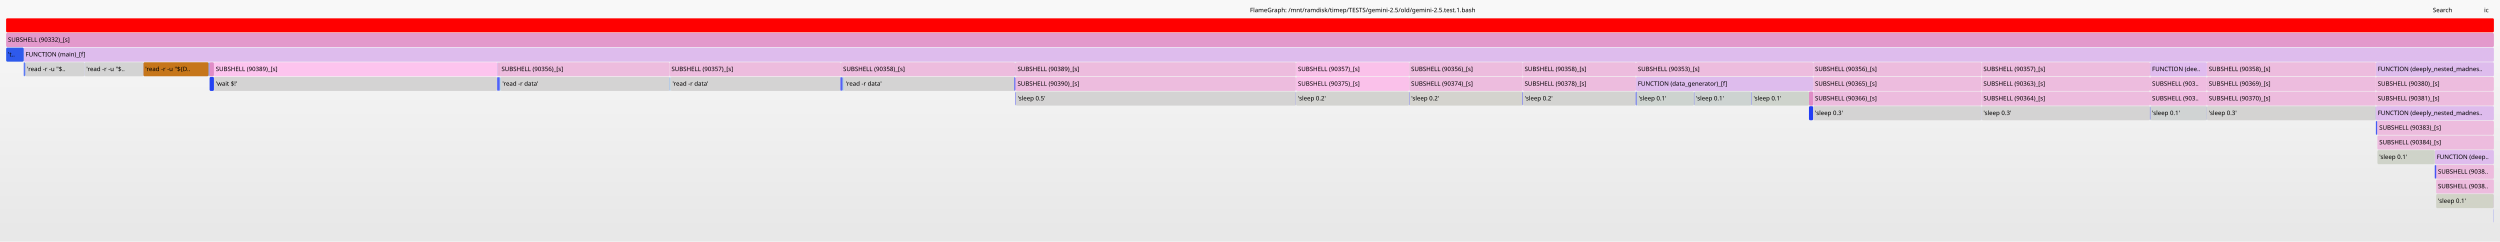
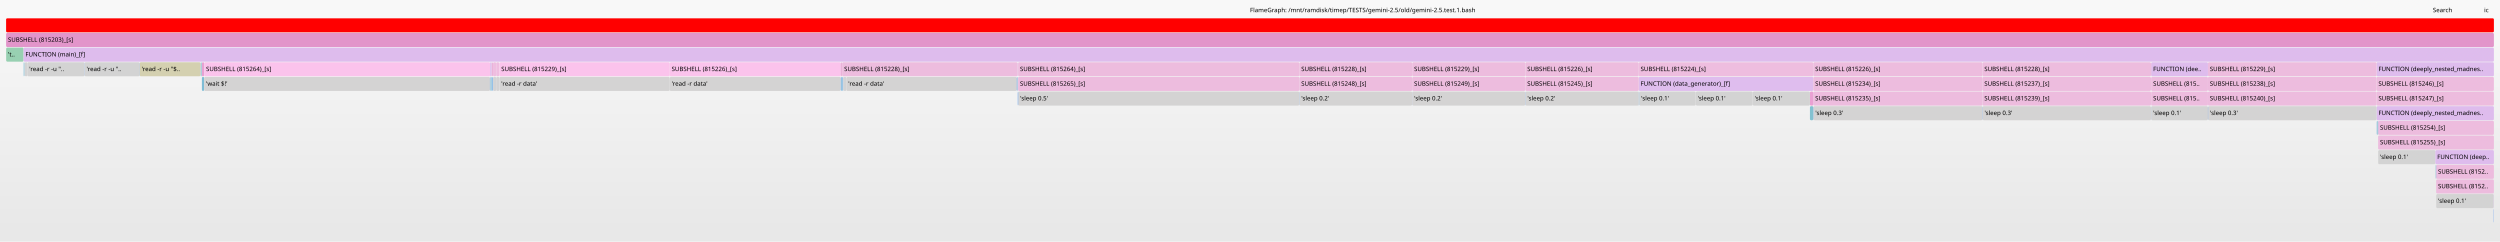
<svg xmlns="http://www.w3.org/2000/svg" version="1.1" width="4096" height="396" viewBox="0 0 4096 396">
  <defs>
    <linearGradient id="background" y1="0" y2="1" x1="0" x2="0">
      <stop stop-color="#f8f8f8" offset="5%" />
      <stop stop-color="#e8e8e8" offset="95%" />
    </linearGradient>
  </defs>
  <style type="text/css">
        text { font-family:Verdana; font-size:10px; fill:rgb(0,0,0); }
        .hide { display:none; }
        .parent { opacity:0.5; }
</style>
  <rect x="0.0" y="0" width="4096.0" height="396.0" fill="url(#background)" />
  <text id="title" x="2048.00" y="20">FlameGraph: /mnt/ramdisk/timep/TESTS/gemini-2.5/old/gemini-2.5.test.1.bash</text>
  <text id="details" x="10.00" y="381"> </text>
  <text id="unzoom" x="10.00" y="20" class="hide">Reset Zoom</text>
  <text id="search" x="3986.00" y="20">Search</text>
  <text id="ignorecase" x="4070.00" y="20">ic</text>
  <text id="matched" x="3986.00" y="381"> </text>
  <g id="frames">
    <g>
-       <rect x="4085.5" y="318" width="0.5" height="23.0" fill="rgb(198.588,142.176,223.973)" rx="2" ry="2" />
-       <text x="4088.48" y="332.5" />
-     </g>
-     <g>
-       <rect x="3894.8" y="198" width="0.3" height="23.0" fill="rgb(18,28,251)" rx="2" ry="2" />
-       <text x="3897.78" y="212.5" />
-     </g>
-     <g>
-       <rect x="3246.4" y="174" width="0.2" height="23.0" fill="rgb(5,13,253)" rx="2" ry="2" />
-       <text x="3249.44" y="188.5" />
-     </g>
-     <g>
-       <rect x="3522.9" y="174" width="92.9" height="23.0" fill="rgb(208,211,211)" rx="2" ry="2" />
-       <text x="3525.92" y="188.5">'sleep 0.1'</text>
-     </g>
-     <g>
-       <rect x="1377.1" y="102" width="0.6" height="23.0" fill="rgb(223.313,139.774,197.387)" rx="2" ry="2" />
-       <text x="1380.07" y="116.5" />
-     </g>
-     <g>
-       <rect x="1377.7" y="126" width="0.2" height="23.0" fill="rgb(5,14,253)" rx="2" ry="2" />
-       <text x="1380.67" y="140.5" />
-     </g>
-     <g>
-       <rect x="817.2" y="126" width="0.3" height="23.0" fill="rgb(14,22,252)" rx="2" ry="2" />
-       <text x="820.24" y="140.5" />
-     </g>
-     <g>
-       <rect x="3892.7" y="102" width="193.3" height="23.0" fill="rgb(221.657,188.314,236.661)" rx="2" ry="2" />
-       <text x="3895.66" y="116.5">FUNCTION (deeply_nested_madnes..</text>
-     </g>
-     <g>
-       <rect x="2775.8" y="150" width="93.6" height="23.0" fill="rgb(205,211,209)" rx="2" ry="2" />
-       <text x="2778.75" y="164.5">'sleep 0.1'</text>
-     </g>
-     <g>
-       <rect x="3892.7" y="126" width="193.3" height="23.0" fill="rgb(236.661,188.314,221.657)" rx="2" ry="2" />
-       <text x="3895.66" y="140.5">SUBSHELL (90380)_[s]</text>
-     </g>
-     <g>
-       <rect x="2963.8" y="174" width="6.9" height="23.0" fill="rgb(34,61,244)" rx="2" ry="2" />
-       <text x="2966.77" y="188.5" />
-     </g>
-     <g>
-       <rect x="1377.9" y="126" width="0.4" height="23.0" fill="rgb(23,42,250)" rx="2" ry="2" />
-       <text x="1380.89" y="140.5" />
-     </g>
-     <g>
-       <rect x="3522.6" y="174" width="0.3" height="23.0" fill="rgb(13,21,252)" rx="2" ry="2" />
-       <text x="3525.62" y="188.5" />
-     </g>
-     <g>
-       <rect x="3615.8" y="150" width="276.9" height="23.0" fill="rgb(236.666,188.331,221.665)" rx="2" ry="2" />
-       <text x="3618.79" y="164.5">SUBSHELL (90370)_[s]</text>
-     </g>
-     <g>
-       <rect x="3615.8" y="102" width="276.9" height="23.0" fill="rgb(236.666,188.331,221.665)" rx="2" ry="2" />
-       <text x="3618.79" y="116.5">SUBSHELL (90358)_[s]</text>
-     </g>
-     <g>
-       <rect x="2308.9" y="126" width="186.0" height="23.0" fill="rgb(236.66,188.31,221.655)" rx="2" ry="2" />
-       <text x="2311.90" y="140.5">SUBSHELL (90374)_[s]</text>
-     </g>
-     <g>
-       <rect x="341.8" y="102" width="1.4" height="23.0" fill="rgb(57,104,242)" rx="2" ry="2" />
-       <text x="344.75" y="116.5" />
-     </g>
-     <g>
-       <rect x="2123.5" y="102" width="185.4" height="23.0" fill="rgb(249.602,193.257,234.419)" rx="2" ry="2" />
-       <text x="2126.53" y="116.5">SUBSHELL (90357)_[s]</text>
-     </g>
-     <g>
-       <rect x="38.9" y="78" width="4047.1" height="23.0" fill="rgb(221.667,188.333,236.667)" rx="2" ry="2" />
-       <text x="41.89" y="92.5">FUNCTION (main)_[f]</text>
-     </g>
-     <g>
-       <rect x="2494.9" y="126" width="185.5" height="23.0" fill="rgb(236.66,188.308,221.654)" rx="2" ry="2" />
-       <text x="2497.87" y="140.5">SUBSHELL (90378)_[s]</text>
-     </g>
-     <g>
-       <rect x="3246.6" y="102" width="275.9" height="23.0" fill="rgb(236.666,188.333,221.666)" rx="2" ry="2" />
-       <text x="3249.59" y="116.5">SUBSHELL (90357)_[s]</text>
-     </g>
-     <g>
-       <rect x="2970.8" y="174" width="275.6" height="23.0" fill="rgb(212,211,211)" rx="2" ry="2" />
-       <text x="2973.78" y="188.5">'sleep 0.3'</text>
-     </g>
-     <g>
-       <rect x="1664.2" y="150" width="458.9" height="23.0" fill="rgb(212,211,211)" rx="2" ry="2" />
-       <text x="1667.18" y="164.5">'sleep 0.5'</text>
-     </g>
-     <g>
-       <rect x="814.8" y="126" width="0.9" height="23.0" fill="rgb(36,67,247)" rx="2" ry="2" />
-       <text x="817.79" y="140.5" />
-     </g>
-     <g>
-       <rect x="1096.8" y="126" width="0.3" height="23.0" fill="rgb(13,21,252)" rx="2" ry="2" />
-       <text x="1099.82" y="140.5" />
-     </g>
-     <g>
-       <rect x="1378.3" y="102" width="284.8" height="23.0" fill="rgb(236.664,188.324,221.662)" rx="2" ry="2" />
-       <text x="1381.31" y="116.5">SUBSHELL (90358)_[s]</text>
-     </g>
-     <g>
-       <rect x="814.2" y="126" width="0.3" height="23.0" fill="rgb(13,21,252)" rx="2" ry="2" />
-       <text x="817.17" y="140.5" />
-     </g>
-     <g>
-       <rect x="3892.3" y="174" width="0.4" height="23.0" fill="rgb(18,28,251)" rx="2" ry="2" />
-       <text x="3895.35" y="188.5" />
-     </g>
-     <g>
-       <rect x="815.7" y="126" width="0.1" height="23.0" fill="rgb(4,13,254)" rx="2" ry="2" />
-       <text x="818.67" y="140.5" />
-     </g>
-     <g>
-       <rect x="341.6" y="102" width="0.2" height="23.0" fill="rgb(5,14,253)" rx="2" ry="2" />
-       <text x="344.64" y="116.5" />
-     </g>
-     <g>
-       <rect x="814.5" y="102" width="1.2" height="23.0" fill="rgb(212.466,169.931,231.606)" rx="2" ry="2" />
-       <text x="817.47" y="116.5" />
-     </g>
-     <g>
-       <rect x="820.1" y="126" width="276.7" height="23.0" fill="rgb(212,211,211)" rx="2" ry="2" />
-       <text x="823.09" y="140.5">'read -r data'</text>
-     </g>
-     <g>
-       <rect x="3522.9" y="126" width="92.9" height="23.0" fill="rgb(239.004,187.951,223.688)" rx="2" ry="2" />
-       <text x="3525.92" y="140.5">SUBSHELL (903..</text>
-     </g>
-     <g>
-       <rect x="10.1" y="78" width="28.8" height="23.0" fill="rgb(46,90,236)" rx="2" ry="2" />
-       <text x="13.12" y="92.5">'t..</text>
-     </g>
-     <g>
-       <rect x="2680.4" y="150" width="1.0" height="23.0" fill="rgb(26,44,249)" rx="2" ry="2" />
-       <text x="2683.43" y="164.5" />
-     </g>
-     <g>
-       <rect x="2681.6" y="150" width="93.8" height="23.0" fill="rgb(205,211,207)" rx="2" ry="2" />
-       <text x="2684.58" y="164.5">'sleep 0.1'</text>
-     </g>
-     <g>
-       <rect x="3522.9" y="150" width="92.9" height="23.0" fill="rgb(239.004,187.951,223.688)" rx="2" ry="2" />
-       <text x="3525.92" y="164.5">SUBSHELL (903..</text>
-     </g>
-     <g>
-       <rect x="2308.9" y="102" width="186.0" height="23.0" fill="rgb(236.66,188.31,221.655)" rx="2" ry="2" />
-       <text x="2311.90" y="116.5">SUBSHELL (90356)_[s]</text>
-     </g>
-     <g>
-       <rect x="138.3" y="102" width="0.2" height="23.0" fill="rgb(4,12,254)" rx="2" ry="2" />
-       <text x="141.29" y="116.5" />
-     </g>
-     <g>
-       <rect x="3893.1" y="198" width="1.7" height="23.0" fill="rgb(38,69,245)" rx="2" ry="2" />
-       <text x="3896.14" y="212.5" />
-     </g>
-     <g>
-       <rect x="2123.2" y="102" width="0.3" height="23.0" fill="rgb(223.256,139.566,197.283)" rx="2" ry="2" />
-       <text x="2126.22" y="116.5" />
-     </g>
-     <g>
-       <rect x="1097.1" y="126" width="1.5" height="23.0" fill="rgb(151,197,223)" rx="2" ry="2" />
-       <text x="1100.10" y="140.5" />
-     </g>
-     <g>
-       <rect x="2495.2" y="150" width="184.9" height="23.0" fill="rgb(211,211,209)" rx="2" ry="2" />
-       <text x="2498.18" y="164.5">'sleep 0.2'</text>
-     </g>
-     <g>
-       <rect x="818.6" y="102" width="278.5" height="23.0" fill="rgb(237,188.332,221.999)" rx="2" ry="2" />
-       <text x="821.57" y="116.5">SUBSHELL (90356)_[s]</text>
-     </g>
-     <g>
-       <rect x="3892.7" y="198" width="0.2" height="23.0" fill="rgb(13,22,252)" rx="2" ry="2" />
-       <text x="3895.66" y="212.5" />
-     </g>
-     <g>
-       <rect x="138.5" y="102" width="96.4" height="23.0" fill="rgb(211,211,211)" rx="2" ry="2" />
-       <text x="141.48" y="116.5">'read -r -u "$..</text>
-     </g>
-     <g>
-       <rect x="3615.8" y="126" width="276.9" height="23.0" fill="rgb(236.666,188.331,221.665)" rx="2" ry="2" />
-       <text x="3618.79" y="140.5">SUBSHELL (90369)_[s]</text>
-     </g>
-     <g>
-       <rect x="3246.6" y="150" width="275.9" height="23.0" fill="rgb(236.666,188.333,221.666)" rx="2" ry="2" />
-       <text x="3249.59" y="164.5">SUBSHELL (90364)_[s]</text>
-     </g>
-     <g>
-       <rect x="2308.6" y="150" width="0.3" height="23.0" fill="rgb(17,28,251)" rx="2" ry="2" />
-       <text x="2311.59" y="164.5" />
-     </g>
-     <g>
-       <rect x="815.7" y="102" width="1.5" height="23.0" fill="rgb(231.932,171.115,213.058)" rx="2" ry="2" />
-       <text x="818.67" y="116.5" />
-     </g>
-     <g>
-       <rect x="343.2" y="102" width="0.1" height="23.0" fill="rgb(5,13,253)" rx="2" ry="2" />
-       <text x="346.16" y="116.5" />
-     </g>
-     <g>
-       <rect x="2123.5" y="126" width="185.4" height="23.0" fill="rgb(249.602,193.257,234.419)" rx="2" ry="2" />
-       <text x="2126.53" y="140.5">SUBSHELL (90375)_[s]</text>
-     </g>
-     <g>
-       <rect x="816.9" y="126" width="0.3" height="23.0" fill="rgb(18,30,251)" rx="2" ry="2" />
-       <text x="819.86" y="140.5" />
-     </g>
-     <g>
-       <rect x="817.2" y="102" width="1.4" height="23.0" fill="rgb(226.728,152.193,203.597)" rx="2" ry="2" />
-       <text x="820.24" y="116.5" />
-     </g>
-     <g>
-       <rect x="1098.7" y="126" width="278.4" height="23.0" fill="rgb(212,211,211)" rx="2" ry="2" />
-       <text x="1101.71" y="140.5">'read -r data'</text>
-     </g>
-     <g>
-       <rect x="2680.4" y="102" width="290.3" height="23.0" fill="rgb(236.646,188.259,221.63)" rx="2" ry="2" />
-       <text x="2683.43" y="116.5">SUBSHELL (90353)_[s]</text>
-     </g>
-     <g>
-       <rect x="3991.4" y="318" width="94.1" height="23.0" fill="rgb(209,211,199)" rx="2" ry="2" />
-       <text x="3994.45" y="332.5">'sleep 0.1'</text>
-     </g>
-     <g>
-       <rect x="10.0" y="54" width="4076.0" height="23.0" fill="rgb(226.877,152.735,203.868)" rx="2" ry="2" />
-       <text x="13.00" y="68.5">SUBSHELL (90332)_[s]</text>
-     </g>
-     <g>
-       <rect x="3246.7" y="174" width="275.8" height="23.0" fill="rgb(212,211,211)" rx="2" ry="2" />
-       <text x="3249.67" y="188.5">'sleep 0.3'</text>
-     </g>
-     <g>
-       <rect x="2963.8" y="150" width="6.9" height="23.0" fill="rgb(223.906,139.837,197.994)" rx="2" ry="2" />
-       <text x="2966.77" y="164.5" />
-     </g>
-     <g>
-       <rect x="2970.7" y="126" width="275.9" height="23.0" fill="rgb(236.666,188.332,221.666)" rx="2" ry="2" />
-       <text x="2973.70" y="140.5">SUBSHELL (90365)_[s]</text>
-     </g>
-     <g>
-       <rect x="3991.4" y="270" width="94.6" height="23.0" fill="rgb(236.664,188.324,221.662)" rx="2" ry="2" />
-       <text x="3994.36" y="284.5">SUBSHELL (9038..</text>
-     </g>
-     <g>
-       <rect x="3522.5" y="174" width="0.1" height="23.0" fill="rgb(4,13,254)" rx="2" ry="2" />
-       <text x="3525.51" y="188.5" />
-     </g>
-     <g>
-       <rect x="350.5" y="126" width="463.7" height="23.0" fill="rgb(212,211,211)" rx="2" ry="2" />
-       <text x="353.46" y="140.5">'wait $!'</text>
-     </g>
-     <g>
-       <rect x="2869.6" y="150" width="0.3" height="23.0" fill="rgb(13,22,252)" rx="2" ry="2" />
-       <text x="2872.65" y="164.5" />
-     </g>
-     <g>
-       <rect x="1663.8" y="126" width="0.3" height="23.0" fill="rgb(223.256,139.569,197.284)" rx="2" ry="2" />
-       <text x="1666.78" y="140.5" />
-     </g>
-     <g>
-       <rect x="2123.2" y="126" width="0.3" height="23.0" fill="rgb(223.256,139.566,197.283)" rx="2" ry="2" />
-       <text x="2126.22" y="140.5" />
-     </g>
-     <g>
-       <rect x="815.8" y="126" width="1.1" height="23.0" fill="rgb(27,47,248)" rx="2" ry="2" />
-       <text x="818.77" y="140.5" />
-     </g>
-     <g>
-       <rect x="3246.6" y="126" width="275.9" height="23.0" fill="rgb(236.666,188.333,221.666)" rx="2" ry="2" />
-       <text x="3249.59" y="140.5">SUBSHELL (90363)_[s]</text>
-     </g>
-     <g>
-       <rect x="2309.2" y="150" width="185.4" height="23.0" fill="rgb(212,211,206)" rx="2" ry="2" />
-       <text x="2312.19" y="164.5">'sleep 0.2'</text>
-     </g>
-     <g>
-       <rect x="3615.8" y="174" width="0.1" height="23.0" fill="rgb(4,12,254)" rx="2" ry="2" />
-       <text x="3618.79" y="188.5" />
-     </g>
-     <g>
-       <rect x="1382.6" y="126" width="279.5" height="23.0" fill="rgb(212,211,211)" rx="2" ry="2" />
-       <text x="1385.63" y="140.5">'read -r data'</text>
-     </g>
-     <g>
-       <rect x="1663.1" y="102" width="0.3" height="23.0" fill="rgb(197.258,139.517,223.242)" rx="2" ry="2" />
-       <text x="1666.05" y="116.5" />
-     </g>
-     <g>
-       <rect x="2869.9" y="150" width="93.9" height="23.0" fill="rgb(206,211,204)" rx="2" ry="2" />
-       <text x="2872.92" y="164.5">'sleep 0.1'</text>
-     </g>
-     <g>
-       <rect x="1377.1" y="126" width="0.6" height="23.0" fill="rgb(22,36,250)" rx="2" ry="2" />
-       <text x="1380.07" y="140.5" />
-     </g>
-     <g>
-       <rect x="1663.5" y="150" width="0.3" height="23.0" fill="rgb(14,22,252)" rx="2" ry="2" />
-       <text x="1666.48" y="164.5" />
-     </g>
-     <g>
-       <rect x="818.6" y="126" width="1.4" height="23.0" fill="rgb(149,196,224)" rx="2" ry="2" />
-       <text x="821.57" y="140.5" />
-     </g>
-     <g>
-       <rect x="3989.2" y="270" width="0.3" height="23.0" fill="rgb(13,21,252)" rx="2" ry="2" />
-       <text x="3992.21" y="284.5" />
-     </g>
-     <g>
-       <rect x="2123.2" y="150" width="0.3" height="23.0" fill="rgb(14,22,252)" rx="2" ry="2" />
-       <text x="2126.22" y="164.5" />
-     </g>
-     <g>
-       <rect x="818.2" y="126" width="0.4" height="23.0" fill="rgb(18,29,251)" rx="2" ry="2" />
-       <text x="821.21" y="140.5" />
-     </g>
-     <g>
-       <rect x="3892.7" y="174" width="193.3" height="23.0" fill="rgb(221.657,188.314,236.661)" rx="2" ry="2" />
-       <text x="3895.66" y="188.5">FUNCTION (deeply_nested_madnes..</text>
-     </g>
-     <g>
-       <rect x="1663.5" y="126" width="0.3" height="23.0" fill="rgb(223.259,139.579,197.29)" rx="2" ry="2" />
-       <text x="1666.48" y="140.5" />
-     </g>
-     <g>
-       <rect x="1664.1" y="102" width="459.0" height="23.0" fill="rgb(236.667,188.333,221.666)" rx="2" ry="2" />
-       <text x="1667.08" y="116.5">SUBSHELL (90389)_[s]</text>
-     </g>
-     <g>
-       <rect x="3522.5" y="126" width="0.1" height="23.0" fill="rgb(223.234,139.488,197.244)" rx="2" ry="2" />
-       <text x="3525.51" y="140.5" />
-     </g>
-     <g>
-       <rect x="1664.1" y="126" width="459.0" height="23.0" fill="rgb(236.667,188.333,221.666)" rx="2" ry="2" />
-       <text x="1667.08" y="140.5">SUBSHELL (90390)_[s]</text>
-     </g>
-     <g>
-       <rect x="2869.4" y="150" width="0.2" height="23.0" fill="rgb(13,21,252)" rx="2" ry="2" />
-       <text x="2872.38" y="164.5" />
-     </g>
-     <g>
-       <rect x="1663.1" y="126" width="0.3" height="23.0" fill="rgb(17,28,251)" rx="2" ry="2" />
-       <text x="1666.05" y="140.5" />
-     </g>
-     <g>
-       <rect x="1377.7" y="102" width="0.6" height="23.0" fill="rgb(224.688,144.775,199.888)" rx="2" ry="2" />
-       <text x="1380.67" y="116.5" />
-     </g>
-     <g>
-       <rect x="3991.0" y="270" width="0.4" height="23.0" fill="rgb(17,28,251)" rx="2" ry="2" />
-       <text x="3994.02" y="284.5" />
-     </g>
-     <g>
-       <rect x="2494.6" y="150" width="0.3" height="23.0" fill="rgb(13,21,252)" rx="2" ry="2" />
-       <text x="2497.57" y="164.5" />
-     </g>
-     <g>
-       <rect x="2970.7" y="150" width="275.9" height="23.0" fill="rgb(236.666,188.332,221.666)" rx="2" ry="2" />
-       <text x="2973.70" y="164.5">SUBSHELL (90366)_[s]</text>
-     </g>
-     <g>
-       <rect x="3522.5" y="102" width="0.1" height="23.0" fill="rgb(197.244,139.488,223.234)" rx="2" ry="2" />
-       <text x="3525.51" y="116.5" />
-     </g>
-     <g>
-       <rect x="2494.9" y="102" width="185.5" height="23.0" fill="rgb(236.66,188.308,221.654)" rx="2" ry="2" />
-       <text x="2497.87" y="116.5">SUBSHELL (90358)_[s]</text>
-     </g>
-     <g>
-       <rect x="235.0" y="102" width="106.6" height="23.0" fill="rgb(198,118,26)" rx="2" ry="2" />
-       <text x="238.05" y="116.5">'read -r -u "${D..</text>
-     </g>
-     <g>
-       <rect x="2308.9" y="150" width="0.3" height="23.0" fill="rgb(13,21,252)" rx="2" ry="2" />
-       <text x="2311.90" y="164.5" />
-     </g>
-     <g>
-       <rect x="343.4" y="126" width="7.1" height="23.0" fill="rgb(35,66,243)" rx="2" ry="2" />
-       <text x="346.38" y="140.5" />
-     </g>
-     <g>
-       <rect x="2680.4" y="126" width="290.3" height="23.0" fill="rgb(221.63,188.259,236.646)" rx="2" ry="2" />
-       <text x="2683.43" y="140.5">FUNCTION (data_generator)_[f]</text>
-     </g>
-     <g>
-       <rect x="2123.5" y="150" width="185.1" height="23.0" fill="rgb(211,211,208)" rx="2" ry="2" />
-       <text x="2126.53" y="164.5">'sleep 0.2'</text>
-     </g>
-     <g>
-       <rect x="350.5" y="102" width="464.0" height="23.0" fill="rgb(253,195.659,237.998)" rx="2" ry="2" />
-       <text x="353.46" y="116.5">SUBSHELL (90389)_[s]</text>
-     </g>
-     <g>
-       <rect x="41.3" y="102" width="97.0" height="23.0" fill="rgb(211,211,211)" rx="2" ry="2" />
-       <text x="44.34" y="116.5">'read -r -u "$..</text>
-     </g>
-     <g>
-       <rect x="3522.9" y="102" width="92.9" height="23.0" fill="rgb(223.688,187.951,239.004)" rx="2" ry="2" />
-       <text x="3525.92" y="116.5">FUNCTION (dee..</text>
-     </g>
-     <g>
-       <rect x="1380.3" y="126" width="2.3" height="23.0" fill="rgb(176,207,218)" rx="2" ry="2" />
-       <text x="1383.34" y="140.5" />
-     </g>
-     <g>
-       <rect x="1380.0" y="126" width="0.3" height="23.0" fill="rgb(18,30,251)" rx="2" ry="2" />
-       <text x="1382.97" y="140.5" />
-     </g>
-     <g>
-       <rect x="41.1" y="102" width="0.1" height="23.0" fill="rgb(5,13,253)" rx="2" ry="2" />
-       <text x="44.08" y="116.5" />
-     </g>
-     <g>
-       <rect x="41.2" y="102" width="0.1" height="23.0" fill="rgb(4,12,254)" rx="2" ry="2" />
-       <text x="44.22" y="116.5" />
-     </g>
-     <g>
-       <rect x="3895.1" y="198" width="190.9" height="23.0" fill="rgb(236.666,188.331,221.666)" rx="2" ry="2" />
-       <text x="3898.11" y="212.5">SUBSHELL (90383)_[s]</text>
-     </g>
-     <g>
-       <rect x="1663.8" y="150" width="0.3" height="23.0" fill="rgb(14,22,252)" rx="2" ry="2" />
-       <text x="1666.78" y="164.5" />
-     </g>
-     <g>
-       <rect x="2970.7" y="102" width="275.9" height="23.0" fill="rgb(236.666,188.332,221.666)" rx="2" ry="2" />
-       <text x="2973.70" y="116.5">SUBSHELL (90356)_[s]</text>
-     </g>
-     <g>
-       <rect x="817.5" y="126" width="0.7" height="23.0" fill="rgb(39,74,246)" rx="2" ry="2" />
-       <text x="820.49" y="140.5" />
-     </g>
-     <g>
-       <rect x="2775.4" y="150" width="0.3" height="23.0" fill="rgb(14,22,252)" rx="2" ry="2" />
-       <text x="2778.41" y="164.5" />
-     </g>
-     <g>
-       <rect x="3522.6" y="102" width="0.3" height="23.0" fill="rgb(223.245,139.527,197.264)" rx="2" ry="2" />
-       <text x="3525.62" y="116.5" />
-     </g>
-     <g>
-       <rect x="3989.2" y="246" width="96.8" height="23.0" fill="rgb(221.632,188.264,236.648)" rx="2" ry="2" />
-       <text x="3992.21" y="260.5">FUNCTION (deep..</text>
-     </g>
-     <g>
-       <rect x="2680.1" y="150" width="0.3" height="23.0" fill="rgb(17,28,251)" rx="2" ry="2" />
-       <text x="2683.11" y="164.5" />
-     </g>
-     <g>
-       <rect x="39.0" y="102" width="0.8" height="23.0" fill="rgb(24,42,249)" rx="2" ry="2" />
-       <text x="42.02" y="116.5" />
-     </g>
-     <g>
-       <rect x="3522.6" y="150" width="0.3" height="23.0" fill="rgb(223.245,139.527,197.264)" rx="2" ry="2" />
-       <text x="3525.62" y="164.5" />
-     </g>
-     <g>
-       <rect x="1663.8" y="102" width="0.3" height="23.0" fill="rgb(223.256,139.569,197.284)" rx="2" ry="2" />
-       <text x="1666.78" y="116.5" />
-     </g>
-     <g>
-       <rect x="3522.6" y="126" width="0.3" height="23.0" fill="rgb(223.245,139.527,197.264)" rx="2" ry="2" />
-       <text x="3525.62" y="140.5" />
-     </g>
-     <g>
-       <rect x="3522.5" y="150" width="0.1" height="23.0" fill="rgb(223.234,139.488,197.244)" rx="2" ry="2" />
-       <text x="3525.51" y="164.5" />
-     </g>
-     <g>
-       <rect x="39.8" y="102" width="1.3" height="23.0" fill="rgb(52,99,244)" rx="2" ry="2" />
-       <text x="42.77" y="116.5" />
-     </g>
-     <g>
-       <rect x="3615.9" y="174" width="276.4" height="23.0" fill="rgb(212,211,210)" rx="2" ry="2" />
-       <text x="3618.92" y="188.5">'sleep 0.3'</text>
-     </g>
-     <g>
-       <rect x="1378.6" y="126" width="1.4" height="23.0" fill="rgb(30,53,248)" rx="2" ry="2" />
-       <text x="1381.58" y="140.5" />
-     </g>
-     <g>
-       <rect x="1662.1" y="126" width="0.1" height="23.0" fill="rgb(4,13,254)" rx="2" ry="2" />
-       <text x="1665.08" y="140.5" />
-     </g>
-     <g>
-       <rect x="2494.9" y="150" width="0.3" height="23.0" fill="rgb(14,22,252)" rx="2" ry="2" />
-       <text x="2497.87" y="164.5" />
-     </g>
-     <g>
-       <rect x="3895.2" y="246" width="94.0" height="23.0" fill="rgb(207,211,201)" rx="2" ry="2" />
-       <text x="3898.20" y="260.5">'sleep 0.1'</text>
-     </g>
-     <g>
-       <rect x="1662.2" y="126" width="0.9" height="23.0" fill="rgb(22,36,250)" rx="2" ry="2" />
-       <text x="1665.21" y="140.5" />
-     </g>
-     <g>
-       <rect x="3892.7" y="150" width="193.3" height="23.0" fill="rgb(236.661,188.314,221.657)" rx="2" ry="2" />
-       <text x="3895.66" y="164.5">SUBSHELL (90381)_[s]</text>
-     </g>
-     <g>
-       <rect x="3895.1" y="222" width="190.9" height="23.0" fill="rgb(236.666,188.331,221.666)" rx="2" ry="2" />
-       <text x="3898.11" y="236.5">SUBSHELL (90384)_[s]</text>
+       <rect x="3893.7" y="174" width="0.1" height="23.0" fill="rgb(86,145,237)" rx="2" ry="2" />
+       <text x="3896.67" y="188.5" />
+     </g>
+     <g>
+       <rect x="818.2" y="102" width="279.1" height="23.0" fill="rgb(251,194.666,236)" rx="2" ry="2" />
+       <text x="821.18" y="116.5">SUBSHELL (815229)_[s]</text>
+     </g>
+     <g>
+       <rect x="2498.8" y="150" width="0.4" height="23.0" fill="rgb(100,161,229)" rx="2" ry="2" />
+       <text x="2501.82" y="164.5" />
+     </g>
+     <g>
+       <rect x="3524.5" y="102" width="0.1" height="23.0" fill="rgb(227.903,156.466,205.733)" rx="2" ry="2" />
+       <text x="3527.52" y="116.5" />
+     </g>
+     <g>
+       <rect x="1667.8" y="102" width="0.3" height="23.0" fill="rgb(228.54,156.999,206.489)" rx="2" ry="2" />
+       <text x="1670.77" y="116.5" />
+     </g>
+     <g>
+       <rect x="3524.2" y="174" width="0.3" height="23.0" fill="rgb(97,157,232)" rx="2" ry="2" />
+       <text x="3527.22" y="188.5" />
+     </g>
+     <g>
+       <rect x="1377.8" y="102" width="1.3" height="23.0" fill="rgb(231.024,160.053,209.445)" rx="2" ry="2" />
+       <text x="1380.80" y="116.5" />
+     </g>
+     <g>
+       <rect x="3896.3" y="198" width="189.7" height="23.0" fill="rgb(236.667,188.333,221.667)" rx="2" ry="2" />
+       <text x="3899.34" y="212.5">SUBSHELL (815254)_[s]</text>
+     </g>
+     <g>
+       <rect x="3896.3" y="222" width="189.7" height="23.0" fill="rgb(236.667,188.333,221.667)" rx="2" ry="2" />
+       <text x="3899.34" y="236.5">SUBSHELL (815255)_[s]</text>
+     </g>
+     <g>
+       <rect x="3524.2" y="126" width="0.3" height="23.0" fill="rgb(229.009,156.92,206.941)" rx="2" ry="2" />
+       <text x="3527.22" y="140.5" />
+     </g>
+     <g>
+       <rect x="2499.2" y="102" width="185.7" height="23.0" fill="rgb(237,188.333,222)" rx="2" ry="2" />
+       <text x="2502.17" y="116.5">SUBSHELL (815226)_[s]</text>
+     </g>
+     <g>
+       <rect x="44.8" y="102" width="93.7" height="23.0" fill="rgb(211,211,211)" rx="2" ry="2" />
+       <text x="47.83" y="116.5">'read -r -u "..</text>
+     </g>
+     <g>
+       <rect x="2970.9" y="150" width="277.2" height="23.0" fill="rgb(237,188.333,222)" rx="2" ry="2" />
+       <text x="2973.95" y="164.5">SUBSHELL (815235)_[s]</text>
+     </g>
+     <g>
+       <rect x="803.3" y="126" width="1.9" height="23.0" fill="rgb(165,205,214)" rx="2" ry="2" />
+       <text x="806.34" y="140.5" />
+     </g>
+     <g>
+       <rect x="4085.4" y="318" width="0.6" height="23.0" fill="rgb(216.419,177.838,233.781)" rx="2" ry="2" />
+       <text x="4088.42" y="332.5" />
+     </g>
+     <g>
+       <rect x="2313.6" y="150" width="0.2" height="23.0" fill="rgb(89,148,236)" rx="2" ry="2" />
+       <text x="2316.55" y="164.5" />
+     </g>
+     <g>
+       <rect x="1097.3" y="102" width="280.2" height="23.0" fill="rgb(251,194.666,236)" rx="2" ry="2" />
+       <text x="1100.33" y="116.5">SUBSHELL (815226)_[s]</text>
+     </g>
+     <g>
+       <rect x="3248.1" y="126" width="276.1" height="23.0" fill="rgb(237,188.333,222)" rx="2" ry="2" />
+       <text x="3251.07" y="140.5">SUBSHELL (815237)_[s]</text>
+     </g>
+     <g>
+       <rect x="10.1" y="78" width="28.5" height="23.0" fill="rgb(152,208,178)" rx="2" ry="2" />
+       <text x="13.13" y="92.5">'t..</text>
+     </g>
+     <g>
+       <rect x="40.7" y="102" width="4.1" height="23.0" fill="rgb(211,211,212)" rx="2" ry="2" />
+       <text x="43.67" y="116.5" />
+     </g>
+     <g>
+       <rect x="1667.4" y="150" width="0.3" height="23.0" fill="rgb(94,154,233)" rx="2" ry="2" />
+       <text x="1670.41" y="164.5" />
+     </g>
+     <g>
+       <rect x="3524.5" y="174" width="0.1" height="23.0" fill="rgb(87,146,237)" rx="2" ry="2" />
+       <text x="3527.52" y="188.5" />
+     </g>
+     <g>
+       <rect x="330.7" y="102" width="0.1" height="23.0" fill="rgb(84,143,238)" rx="2" ry="2" />
+       <text x="333.69" y="116.5" />
+     </g>
+     <g>
+       <rect x="3991.4" y="294" width="94.6" height="23.0" fill="rgb(236.667,188.333,221.667)" rx="2" ry="2" />
+       <text x="3994.42" y="308.5">SUBSHELL (8152..</text>
+     </g>
+     <g>
+       <rect x="1668.1" y="102" width="460.8" height="23.0" fill="rgb(237,188.333,222)" rx="2" ry="2" />
+       <text x="1671.07" y="116.5">SUBSHELL (815264)_[s]</text>
+     </g>
+     <g>
+       <rect x="2965.4" y="174" width="5.5" height="23.0" fill="rgb(131,193,208)" rx="2" ry="2" />
+       <text x="2968.44" y="188.5" />
+     </g>
+     <g>
+       <rect x="806.3" y="102" width="1.3" height="23.0" fill="rgb(232.394,166.792,212.447)" rx="2" ry="2" />
+       <text x="809.33" y="116.5" />
+     </g>
+     <g>
+       <rect x="813.0" y="102" width="5.0" height="23.0" fill="rgb(238.985,189.272,223.971)" rx="2" ry="2" />
+       <text x="815.97" y="116.5" />
+     </g>
+     <g>
+       <rect x="1667.8" y="150" width="0.3" height="23.0" fill="rgb(97,156,233)" rx="2" ry="2" />
+       <text x="1670.77" y="164.5" />
+     </g>
+     <g>
+       <rect x="1386.7" y="126" width="279.2" height="23.0" fill="rgb(212,211,211)" rx="2" ry="2" />
+       <text x="1389.73" y="140.5">'read -r data'</text>
+     </g>
+     <g>
+       <rect x="2313.8" y="126" width="185.4" height="23.0" fill="rgb(236.667,188.333,221.667)" rx="2" ry="2" />
+       <text x="2316.80" y="140.5">SUBSHELL (815249)_[s]</text>
+     </g>
+     <g>
+       <rect x="1667.4" y="102" width="0.3" height="23.0" fill="rgb(228.387,156.434,206.21)" rx="2" ry="2" />
+       <text x="1670.41" y="116.5" />
+     </g>
+     <g>
+       <rect x="807.6" y="126" width="0.3" height="23.0" fill="rgb(105,165,230)" rx="2" ry="2" />
+       <text x="810.58" y="140.5" />
+     </g>
+     <g>
+       <rect x="3617.5" y="150" width="276.3" height="23.0" fill="rgb(237,188.333,222)" rx="2" ry="2" />
+       <text x="3620.52" y="164.5">SUBSHELL (815240)_[s]</text>
+     </g>
+     <g>
+       <rect x="2313.8" y="150" width="0.1" height="23.0" fill="rgb(86,145,237)" rx="2" ry="2" />
+       <text x="2316.80" y="164.5" />
+     </g>
+     <g>
+       <rect x="1380.3" y="126" width="1.0" height="23.0" fill="rgb(120,180,223)" rx="2" ry="2" />
+       <text x="1383.28" y="140.5" />
+     </g>
+     <g>
+       <rect x="2684.8" y="150" width="0.1" height="23.0" fill="rgb(89,148,236)" rx="2" ry="2" />
+       <text x="2687.77" y="164.5" />
+     </g>
+     <g>
+       <rect x="1667.8" y="126" width="0.3" height="23.0" fill="rgb(228.54,156.999,206.489)" rx="2" ry="2" />
+       <text x="1670.77" y="140.5" />
+     </g>
+     <g>
+       <rect x="818.2" y="126" width="279.1" height="23.0" fill="rgb(212,211,211)" rx="2" ry="2" />
+       <text x="821.18" y="140.5">'read -r data'</text>
+     </g>
+     <g>
+       <rect x="806.3" y="126" width="0.9" height="23.0" fill="rgb(117,177,224)" rx="2" ry="2" />
+       <text x="809.33" y="140.5" />
+     </g>
+     <g>
+       <rect x="3524.7" y="174" width="92.8" height="23.0" fill="rgb(211,211,211)" rx="2" ry="2" />
+       <text x="3527.73" y="188.5">'sleep 0.1'</text>
+     </g>
+     <g>
+       <rect x="1377.3" y="126" width="0.2" height="23.0" fill="rgb(90,149,235)" rx="2" ry="2" />
+       <text x="1380.26" y="140.5" />
+     </g>
+     <g>
+       <rect x="3896.0" y="198" width="0.3" height="23.0" fill="rgb(95,154,233)" rx="2" ry="2" />
+       <text x="3899.04" y="212.5" />
    </g>
    <g>
      <rect x="10.0" y="30" width="4076.0" height="23.0" fill="rgb(255,0,0)" rx="2" ry="2" />
      <text x="13.00" y="44.5" />
    </g>
    <g>
-       <rect x="1097.1" y="102" width="280.0" height="23.0" fill="rgb(237,188.332,221.999)" rx="2" ry="2" />
-       <text x="1100.10" y="116.5">SUBSHELL (90357)_[s]</text>
-     </g>
-     <g>
-       <rect x="234.9" y="102" width="0.1" height="23.0" fill="rgb(4,12,254)" rx="2" ry="2" />
-       <text x="237.87" y="116.5" />
-     </g>
-     <g>
-       <rect x="4085.5" y="342" width="0.2" height="23.0" fill="rgb(4,12,254)" rx="2" ry="2" />
-       <text x="4088.48" y="356.5" />
-     </g>
-     <g>
-       <rect x="3991.4" y="294" width="94.6" height="23.0" fill="rgb(236.664,188.324,221.662)" rx="2" ry="2" />
-       <text x="3994.36" y="308.5">SUBSHELL (9038..</text>
-     </g>
-     <g>
-       <rect x="1378.3" y="126" width="0.3" height="23.0" fill="rgb(13,21,252)" rx="2" ry="2" />
-       <text x="1381.31" y="140.5" />
-     </g>
-     <g>
-       <rect x="3989.7" y="270" width="1.3" height="23.0" fill="rgb(29,52,248)" rx="2" ry="2" />
-       <text x="3992.66" y="284.5" />
-     </g>
-     <g>
-       <rect x="343.4" y="102" width="7.1" height="23.0" fill="rgb(224.482,139.837,198.57)" rx="2" ry="2" />
-       <text x="346.38" y="116.5" />
-     </g>
-     <g>
-       <rect x="1663.5" y="102" width="0.3" height="23.0" fill="rgb(223.259,139.579,197.29)" rx="2" ry="2" />
-       <text x="1666.48" y="116.5" />
+       <rect x="138.7" y="102" width="90.0" height="23.0" fill="rgb(211,211,211)" rx="2" ry="2" />
+       <text x="141.72" y="116.5">'read -r -u "..</text>
+     </g>
+     <g>
+       <rect x="1667.1" y="126" width="0.3" height="23.0" fill="rgb(98,158,231)" rx="2" ry="2" />
+       <text x="1670.08" y="140.5" />
+     </g>
+     <g>
+       <rect x="328.7" y="102" width="1.9" height="23.0" fill="rgb(164,204,215)" rx="2" ry="2" />
+       <text x="331.70" y="116.5" />
+     </g>
+     <g>
+       <rect x="3893.8" y="102" width="192.2" height="23.0" fill="rgb(221.666,188.333,236.667)" rx="2" ry="2" />
+       <text x="3896.79" y="116.5">FUNCTION (deeply_nested_madnes..</text>
+     </g>
+     <g>
+       <rect x="1380.0" y="126" width="0.3" height="23.0" fill="rgb(93,152,234)" rx="2" ry="2" />
+       <text x="1383.00" y="140.5" />
+     </g>
+     <g>
+       <rect x="807.9" y="102" width="5.1" height="23.0" fill="rgb(238.985,189.27,223.97)" rx="2" ry="2" />
+       <text x="810.91" y="116.5" />
+     </g>
+     <g>
+       <rect x="2499.2" y="150" width="0.2" height="23.0" fill="rgb(89,148,235)" rx="2" ry="2" />
+       <text x="2502.17" y="164.5" />
+     </g>
+     <g>
+       <rect x="1668.4" y="150" width="460.2" height="23.0" fill="rgb(212,211,211)" rx="2" ry="2" />
+       <text x="1671.35" y="164.5">'sleep 0.5'</text>
+     </g>
+     <g>
+       <rect x="1381.3" y="126" width="0.3" height="23.0" fill="rgb(105,165,229)" rx="2" ry="2" />
+       <text x="1384.26" y="140.5" />
+     </g>
+     <g>
+       <rect x="38.6" y="78" width="4047.4" height="23.0" fill="rgb(221.667,188.333,236.667)" rx="2" ry="2" />
+       <text x="41.60" y="92.5">FUNCTION (main)_[f]</text>
+     </g>
+     <g>
+       <rect x="3991.4" y="270" width="94.6" height="23.0" fill="rgb(236.667,188.333,221.667)" rx="2" ry="2" />
+       <text x="3994.42" y="284.5">SUBSHELL (8152..</text>
+     </g>
+     <g>
+       <rect x="2965.4" y="150" width="5.5" height="23.0" fill="rgb(232.96,161.089,211.399)" rx="2" ry="2" />
+       <text x="2968.44" y="164.5" />
+     </g>
+     <g>
+       <rect x="3991.5" y="318" width="93.9" height="23.0" fill="rgb(211,211,211)" rx="2" ry="2" />
+       <text x="3994.51" y="332.5">'sleep 0.1'</text>
+     </g>
+     <g>
+       <rect x="2313.9" y="150" width="184.9" height="23.0" fill="rgb(212,211,211)" rx="2" ry="2" />
+       <text x="2316.91" y="164.5">'sleep 0.2'</text>
+     </g>
+     <g>
+       <rect x="1667.1" y="102" width="0.3" height="23.0" fill="rgb(206.826,157.178,228.947)" rx="2" ry="2" />
+       <text x="1670.08" y="116.5" />
+     </g>
+     <g>
+       <rect x="3248.1" y="102" width="276.1" height="23.0" fill="rgb(237,188.333,222)" rx="2" ry="2" />
+       <text x="3251.07" y="116.5">SUBSHELL (815228)_[s]</text>
+     </g>
+     <g>
+       <rect x="228.9" y="102" width="99.6" height="23.0" fill="rgb(212,208,176)" rx="2" ry="2" />
+       <text x="231.93" y="116.5">'read -r -u "$..</text>
+     </g>
+     <g>
+       <rect x="2971.2" y="174" width="276.9" height="23.0" fill="rgb(212,211,211)" rx="2" ry="2" />
+       <text x="2974.23" y="188.5">'sleep 0.3'</text>
+     </g>
+     <g>
+       <rect x="3990.4" y="270" width="0.7" height="23.0" fill="rgb(167,204,218)" rx="2" ry="2" />
+       <text x="3993.37" y="284.5" />
+     </g>
+     <g>
+       <rect x="3991.1" y="270" width="0.3" height="23.0" fill="rgb(99,159,231)" rx="2" ry="2" />
+       <text x="3994.09" y="284.5" />
+     </g>
+     <g>
+       <rect x="2128.6" y="150" width="0.3" height="23.0" fill="rgb(102,163,229)" rx="2" ry="2" />
+       <text x="2131.55" y="164.5" />
+     </g>
+     <g>
+       <rect x="2128.9" y="102" width="184.9" height="23.0" fill="rgb(236.667,188.333,221.667)" rx="2" ry="2" />
+       <text x="2131.89" y="116.5">SUBSHELL (815228)_[s]</text>
+     </g>
+     <g>
+       <rect x="2128.9" y="126" width="184.9" height="23.0" fill="rgb(236.667,188.333,221.667)" rx="2" ry="2" />
+       <text x="2131.89" y="140.5">SUBSHELL (815248)_[s]</text>
+     </g>
+     <g>
+       <rect x="3617.5" y="102" width="276.3" height="23.0" fill="rgb(237,188.333,222)" rx="2" ry="2" />
+       <text x="3620.52" y="116.5">SUBSHELL (815229)_[s]</text>
+     </g>
+     <g>
+       <rect x="1377.5" y="126" width="0.3" height="23.0" fill="rgb(93,152,234)" rx="2" ry="2" />
+       <text x="1380.52" y="140.5" />
+     </g>
+     <g>
+       <rect x="805.4" y="102" width="0.9" height="23.0" fill="rgb(230.879,160.881,209.596)" rx="2" ry="2" />
+       <text x="808.38" y="116.5" />
+     </g>
+     <g>
+       <rect x="3248.1" y="150" width="276.1" height="23.0" fill="rgb(237,188.333,222)" rx="2" ry="2" />
+       <text x="3251.07" y="164.5">SUBSHELL (815239)_[s]</text>
+     </g>
+     <g>
+       <rect x="1381.6" y="126" width="5.1" height="23.0" fill="rgb(211,211,212)" rx="2" ry="2" />
+       <text x="1384.60" y="140.5" />
+     </g>
+     <g>
+       <rect x="3524.6" y="102" width="92.9" height="23.0" fill="rgb(221.667,188.333,236.667)" rx="2" ry="2" />
+       <text x="3527.65" y="116.5">FUNCTION (dee..</text>
+     </g>
+     <g>
+       <rect x="1377.5" y="102" width="0.3" height="23.0" fill="rgb(228.347,156.284,206.136)" rx="2" ry="2" />
+       <text x="1380.52" y="116.5" />
+     </g>
+     <g>
+       <rect x="3893.8" y="174" width="192.2" height="23.0" fill="rgb(221.666,188.333,236.667)" rx="2" ry="2" />
+       <text x="3896.79" y="188.5">FUNCTION (deeply_nested_madnes..</text>
+     </g>
+     <g>
+       <rect x="2871.7" y="150" width="93.7" height="23.0" fill="rgb(211,211,211)" rx="2" ry="2" />
+       <text x="2874.70" y="164.5">'sleep 0.1'</text>
+     </g>
+     <g>
+       <rect x="330.8" y="126" width="3.7" height="23.0" fill="rgb(126,188,213)" rx="2" ry="2" />
+       <text x="333.80" y="140.5" />
+     </g>
+     <g>
+       <rect x="10.0" y="54" width="4076.0" height="23.0" fill="rgb(225.9,149.183,202.092)" rx="2" ry="2" />
+       <text x="13.00" y="68.5">SUBSHELL (815203)_[s]</text>
+     </g>
+     <g>
+       <rect x="807.2" y="126" width="0.4" height="23.0" fill="rgb(105,165,229)" rx="2" ry="2" />
+       <text x="810.24" y="140.5" />
+     </g>
+     <g>
+       <rect x="803.0" y="102" width="2.2" height="23.0" fill="rgb(221.541,188.083,236.598)" rx="2" ry="2" />
+       <text x="806.03" y="116.5" />
+     </g>
+     <g>
+       <rect x="807.9" y="126" width="5.1" height="23.0" fill="rgb(211,211,212)" rx="2" ry="2" />
+       <text x="810.91" y="140.5" />
+     </g>
+     <g>
+       <rect x="2684.9" y="102" width="286.0" height="23.0" fill="rgb(237.666,188.666,222.666)" rx="2" ry="2" />
+       <text x="2687.90" y="116.5">SUBSHELL (815224)_[s]</text>
+     </g>
+     <g>
+       <rect x="334.5" y="126" width="468.2" height="23.0" fill="rgb(212,211,211)" rx="2" ry="2" />
+       <text x="337.54" y="140.5">'wait $!'</text>
+     </g>
+     <g>
+       <rect x="3524.6" y="126" width="92.9" height="23.0" fill="rgb(236.667,188.333,221.667)" rx="2" ry="2" />
+       <text x="3527.65" y="140.5">SUBSHELL (815..</text>
+     </g>
+     <g>
+       <rect x="2313.8" y="102" width="185.4" height="23.0" fill="rgb(236.667,188.333,221.667)" rx="2" ry="2" />
+       <text x="2316.80" y="116.5">SUBSHELL (815229)_[s]</text>
+     </g>
+     <g>
+       <rect x="813.0" y="126" width="5.0" height="23.0" fill="rgb(211,211,212)" rx="2" ry="2" />
+       <text x="815.97" y="140.5" />
+     </g>
+     <g>
+       <rect x="1380.0" y="102" width="287.1" height="23.0" fill="rgb(237,188.333,222)" rx="2" ry="2" />
+       <text x="1383.00" y="116.5">SUBSHELL (815228)_[s]</text>
+     </g>
+     <g>
+       <rect x="1668.1" y="150" width="0.3" height="23.0" fill="rgb(92,151,234)" rx="2" ry="2" />
+       <text x="1671.07" y="164.5" />
+     </g>
+     <g>
+       <rect x="3617.5" y="126" width="276.3" height="23.0" fill="rgb(237,188.333,222)" rx="2" ry="2" />
+       <text x="3620.52" y="140.5">SUBSHELL (815238)_[s]</text>
+     </g>
+     <g>
+       <rect x="2685.8" y="150" width="92.5" height="23.0" fill="rgb(211,211,211)" rx="2" ry="2" />
+       <text x="2688.80" y="164.5">'sleep 0.1'</text>
+     </g>
+     <g>
+       <rect x="2129.0" y="150" width="184.6" height="23.0" fill="rgb(212,211,211)" rx="2" ry="2" />
+       <text x="2132.02" y="164.5">'sleep 0.2'</text>
+     </g>
+     <g>
+       <rect x="38.7" y="102" width="1.0" height="23.0" fill="rgb(147,197,218)" rx="2" ry="2" />
+       <text x="41.72" y="116.5" />
+     </g>
+     <g>
+       <rect x="3524.5" y="150" width="0.1" height="23.0" fill="rgb(227.903,156.466,205.733)" rx="2" ry="2" />
+       <text x="3527.52" y="164.5" />
+     </g>
+     <g>
+       <rect x="2684.9" y="126" width="286.0" height="23.0" fill="rgb(222.666,188.666,237.666)" rx="2" ry="2" />
+       <text x="2687.90" y="140.5">FUNCTION (data_generator)_[f]</text>
+     </g>
+     <g>
+       <rect x="1665.9" y="126" width="0.3" height="23.0" fill="rgb(91,150,235)" rx="2" ry="2" />
+       <text x="1668.95" y="140.5" />
+     </g>
+     <g>
+       <rect x="330.8" y="102" width="3.7" height="23.0" fill="rgb(232.001,160.61,210.44)" rx="2" ry="2" />
+       <text x="333.80" y="116.5" />
+     </g>
+     <g>
+       <rect x="3893.8" y="150" width="192.2" height="23.0" fill="rgb(236.667,188.333,221.666)" rx="2" ry="2" />
+       <text x="3896.79" y="164.5">SUBSHELL (815247)_[s]</text>
+     </g>
+     <g>
+       <rect x="2684.9" y="150" width="0.7" height="23.0" fill="rgb(125,182,225)" rx="2" ry="2" />
+       <text x="2687.90" y="164.5" />
+     </g>
+     <g>
+       <rect x="4085.4" y="342" width="0.2" height="23.0" fill="rgb(85,144,237)" rx="2" ry="2" />
+       <text x="4088.42" y="356.5" />
+     </g>
+     <g>
+       <rect x="3524.2" y="150" width="0.3" height="23.0" fill="rgb(229.009,156.92,206.941)" rx="2" ry="2" />
+       <text x="3527.22" y="164.5" />
+     </g>
+     <g>
+       <rect x="3524.2" y="102" width="0.3" height="23.0" fill="rgb(229.009,156.92,206.941)" rx="2" ry="2" />
+       <text x="3527.22" y="116.5" />
+     </g>
+     <g>
+       <rect x="2128.9" y="150" width="0.1" height="23.0" fill="rgb(90,149,236)" rx="2" ry="2" />
+       <text x="2131.89" y="164.5" />
+     </g>
+     <g>
+       <rect x="330.6" y="102" width="0.1" height="23.0" fill="rgb(87,146,237)" rx="2" ry="2" />
+       <text x="333.57" y="116.5" />
+     </g>
+     <g>
+       <rect x="3524.5" y="126" width="0.1" height="23.0" fill="rgb(227.903,156.466,205.733)" rx="2" ry="2" />
+       <text x="3527.52" y="140.5" />
+     </g>
+     <g>
+       <rect x="2778.5" y="150" width="93.1" height="23.0" fill="rgb(211,211,211)" rx="2" ry="2" />
+       <text x="2781.47" y="164.5">'sleep 0.1'</text>
+     </g>
+     <g>
+       <rect x="2970.9" y="174" width="0.3" height="23.0" fill="rgb(93,152,234)" rx="2" ry="2" />
+       <text x="2973.95" y="188.5" />
+     </g>
+     <g>
+       <rect x="3893.8" y="126" width="192.2" height="23.0" fill="rgb(236.667,188.333,221.666)" rx="2" ry="2" />
+       <text x="3896.79" y="140.5">SUBSHELL (815246)_[s]</text>
+     </g>
+     <g>
+       <rect x="1097.3" y="126" width="280.0" height="23.0" fill="rgb(212,211,211)" rx="2" ry="2" />
+       <text x="1100.33" y="140.5">'read -r data'</text>
+     </g>
+     <g>
+       <rect x="3248.4" y="174" width="275.8" height="23.0" fill="rgb(212,211,211)" rx="2" ry="2" />
+       <text x="3251.36" y="188.5">'sleep 0.3'</text>
+     </g>
+     <g>
+       <rect x="1667.4" y="126" width="0.3" height="23.0" fill="rgb(228.387,156.434,206.21)" rx="2" ry="2" />
+       <text x="1670.41" y="140.5" />
+     </g>
+     <g>
+       <rect x="2499.4" y="150" width="185.4" height="23.0" fill="rgb(212,211,211)" rx="2" ry="2" />
+       <text x="2502.44" y="164.5">'sleep 0.2'</text>
+     </g>
+     <g>
+       <rect x="802.7" y="126" width="0.3" height="23.0" fill="rgb(99,159,231)" rx="2" ry="2" />
+       <text x="805.71" y="140.5" />
+     </g>
+     <g>
+       <rect x="3248.1" y="174" width="0.3" height="23.0" fill="rgb(96,155,233)" rx="2" ry="2" />
+       <text x="3251.07" y="188.5" />
+     </g>
+     <g>
+       <rect x="1377.8" y="126" width="1.3" height="23.0" fill="rgb(118,179,221)" rx="2" ry="2" />
+       <text x="1380.80" y="140.5" />
+     </g>
+     <g>
+       <rect x="138.5" y="102" width="0.2" height="23.0" fill="rgb(89,148,235)" rx="2" ry="2" />
+       <text x="141.45" y="116.5" />
+     </g>
+     <g>
+       <rect x="3617.8" y="174" width="275.9" height="23.0" fill="rgb(212,211,211)" rx="2" ry="2" />
+       <text x="3620.80" y="188.5">'sleep 0.3'</text>
+     </g>
+     <g>
+       <rect x="1379.1" y="102" width="0.9" height="23.0" fill="rgb(232.654,169.485,213.317)" rx="2" ry="2" />
+       <text x="1382.14" y="116.5" />
+     </g>
+     <g>
+       <rect x="328.6" y="102" width="0.1" height="23.0" fill="rgb(87,147,237)" rx="2" ry="2" />
+       <text x="331.59" y="116.5" />
+     </g>
+     <g>
+       <rect x="1666.2" y="126" width="0.9" height="23.0" fill="rgb(147,196,221)" rx="2" ry="2" />
+       <text x="1669.22" y="140.5" />
+     </g>
+     <g>
+       <rect x="805.4" y="126" width="0.9" height="23.0" fill="rgb(119,179,223)" rx="2" ry="2" />
+       <text x="808.38" y="140.5" />
+     </g>
+     <g>
+       <rect x="3893.8" y="198" width="0.2" height="23.0" fill="rgb(87,145,236)" rx="2" ry="2" />
+       <text x="3896.79" y="212.5" />
+     </g>
+     <g>
+       <rect x="228.7" y="102" width="0.2" height="23.0" fill="rgb(88,147,236)" rx="2" ry="2" />
+       <text x="231.71" y="116.5" />
+     </g>
+     <g>
+       <rect x="2499.2" y="126" width="185.7" height="23.0" fill="rgb(237,188.333,222)" rx="2" ry="2" />
+       <text x="2502.17" y="140.5">SUBSHELL (815245)_[s]</text>
+     </g>
+     <g>
+       <rect x="3896.4" y="246" width="93.7" height="23.0" fill="rgb(211,211,211)" rx="2" ry="2" />
+       <text x="3899.42" y="260.5">'sleep 0.1'</text>
+     </g>
+     <g>
+       <rect x="4085.6" y="342" width="0.2" height="23.0" fill="rgb(88,147,236)" rx="2" ry="2" />
+       <text x="4088.60" y="356.5" />
+     </g>
+     <g>
+       <rect x="3617.5" y="174" width="0.3" height="23.0" fill="rgb(93,152,234)" rx="2" ry="2" />
+       <text x="3620.52" y="188.5" />
+     </g>
+     <g>
+       <rect x="3524.6" y="150" width="92.9" height="23.0" fill="rgb(236.667,188.333,221.667)" rx="2" ry="2" />
+       <text x="3527.65" y="164.5">SUBSHELL (815..</text>
+     </g>
+     <g>
+       <rect x="3894.2" y="198" width="1.8" height="23.0" fill="rgb(160,202,216)" rx="2" ry="2" />
+       <text x="3897.23" y="212.5" />
+     </g>
+     <g>
+       <rect x="1668.1" y="126" width="460.8" height="23.0" fill="rgb(237,188.333,222)" rx="2" ry="2" />
+       <text x="1671.07" y="140.5">SUBSHELL (815265)_[s]</text>
+     </g>
+     <g>
+       <rect x="334.5" y="102" width="468.5" height="23.0" fill="rgb(251,194.667,236)" rx="2" ry="2" />
+       <text x="337.54" y="116.5">SUBSHELL (815264)_[s]</text>
+     </g>
+     <g>
+       <rect x="1379.1" y="126" width="0.9" height="23.0" fill="rgb(146,195,221)" rx="2" ry="2" />
+       <text x="1382.14" y="140.5" />
+     </g>
+     <g>
+       <rect x="3990.1" y="246" width="95.9" height="23.0" fill="rgb(221.667,188.333,236.667)" rx="2" ry="2" />
+       <text x="3993.10" y="260.5">FUNCTION (deep..</text>
+     </g>
+     <g>
+       <rect x="39.7" y="102" width="1.0" height="23.0" fill="rgb(177,207,218)" rx="2" ry="2" />
+       <text x="42.72" y="116.5" />
+     </g>
+     <g>
+       <rect x="2970.9" y="126" width="277.2" height="23.0" fill="rgb(237,188.333,222)" rx="2" ry="2" />
+       <text x="2973.95" y="140.5">SUBSHELL (815234)_[s]</text>
+     </g>
+     <g>
+       <rect x="2970.9" y="102" width="277.2" height="23.0" fill="rgb(237,188.333,222)" rx="2" ry="2" />
+       <text x="2973.95" y="116.5">SUBSHELL (815226)_[s]</text>
+     </g>
+     <g>
+       <rect x="807.6" y="102" width="0.3" height="23.0" fill="rgb(229.359,158.724,207.588)" rx="2" ry="2" />
+       <text x="810.58" y="116.5" />
    </g>
  </g>
</svg>
